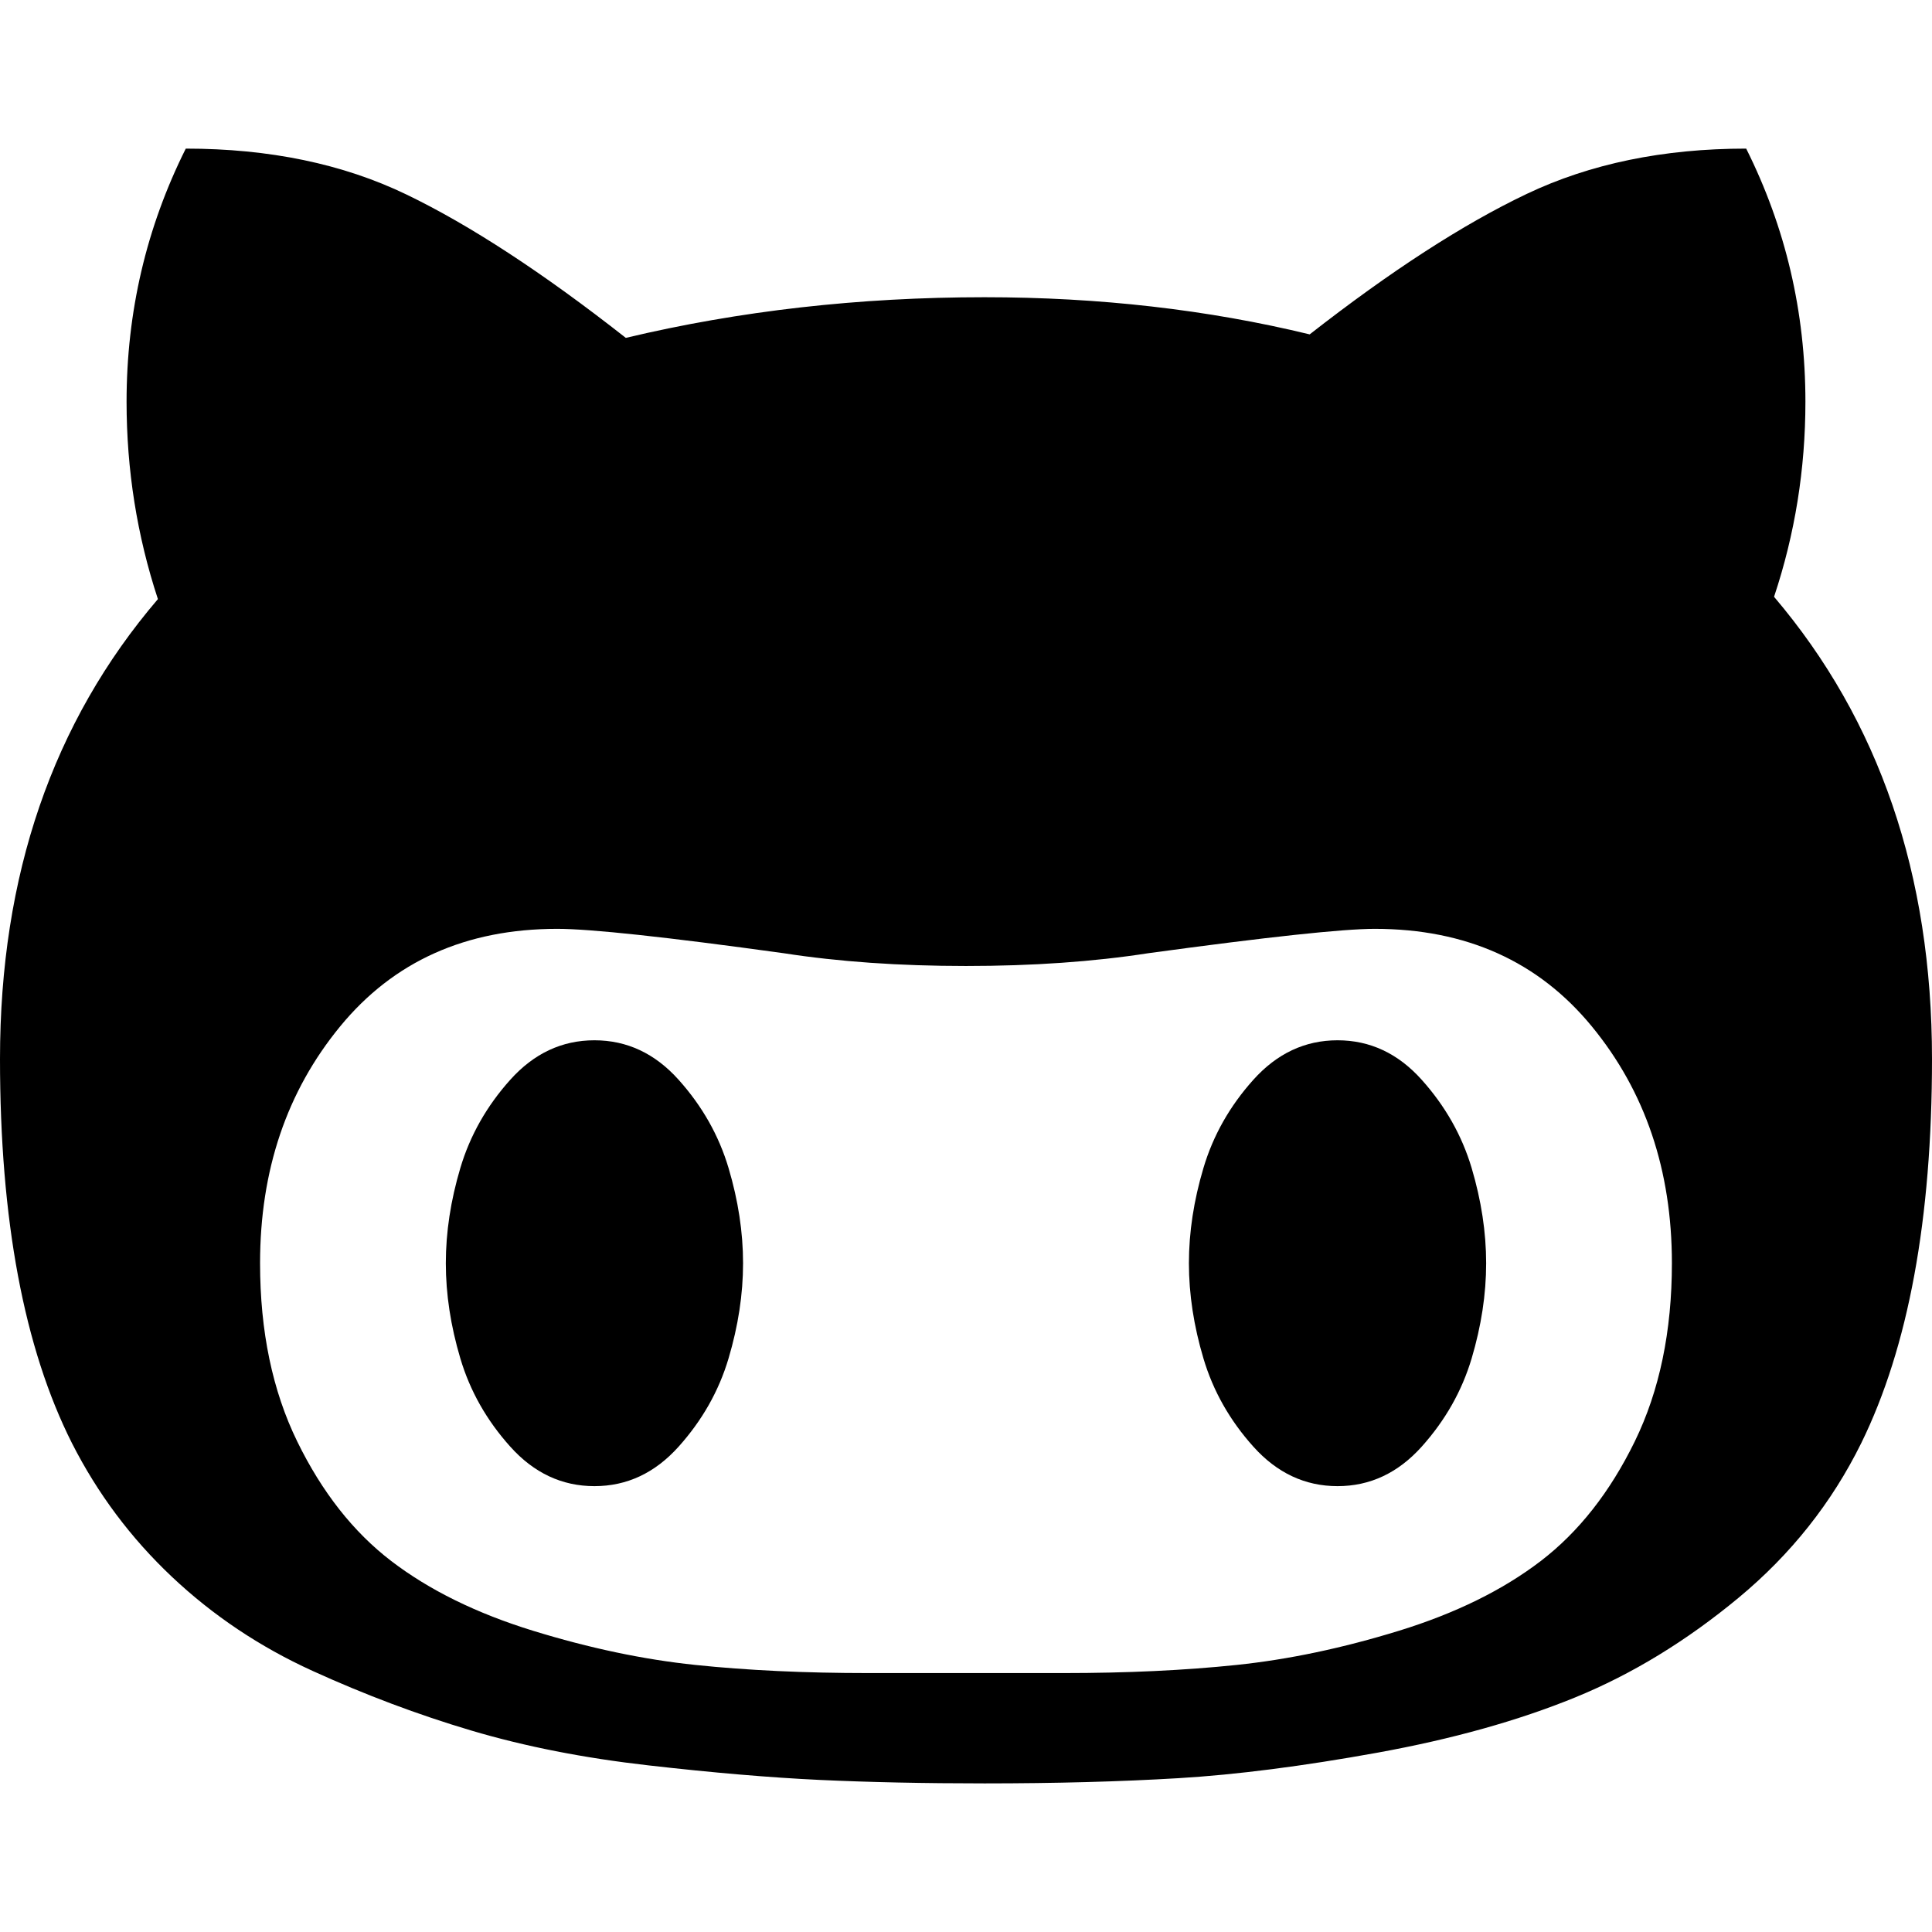
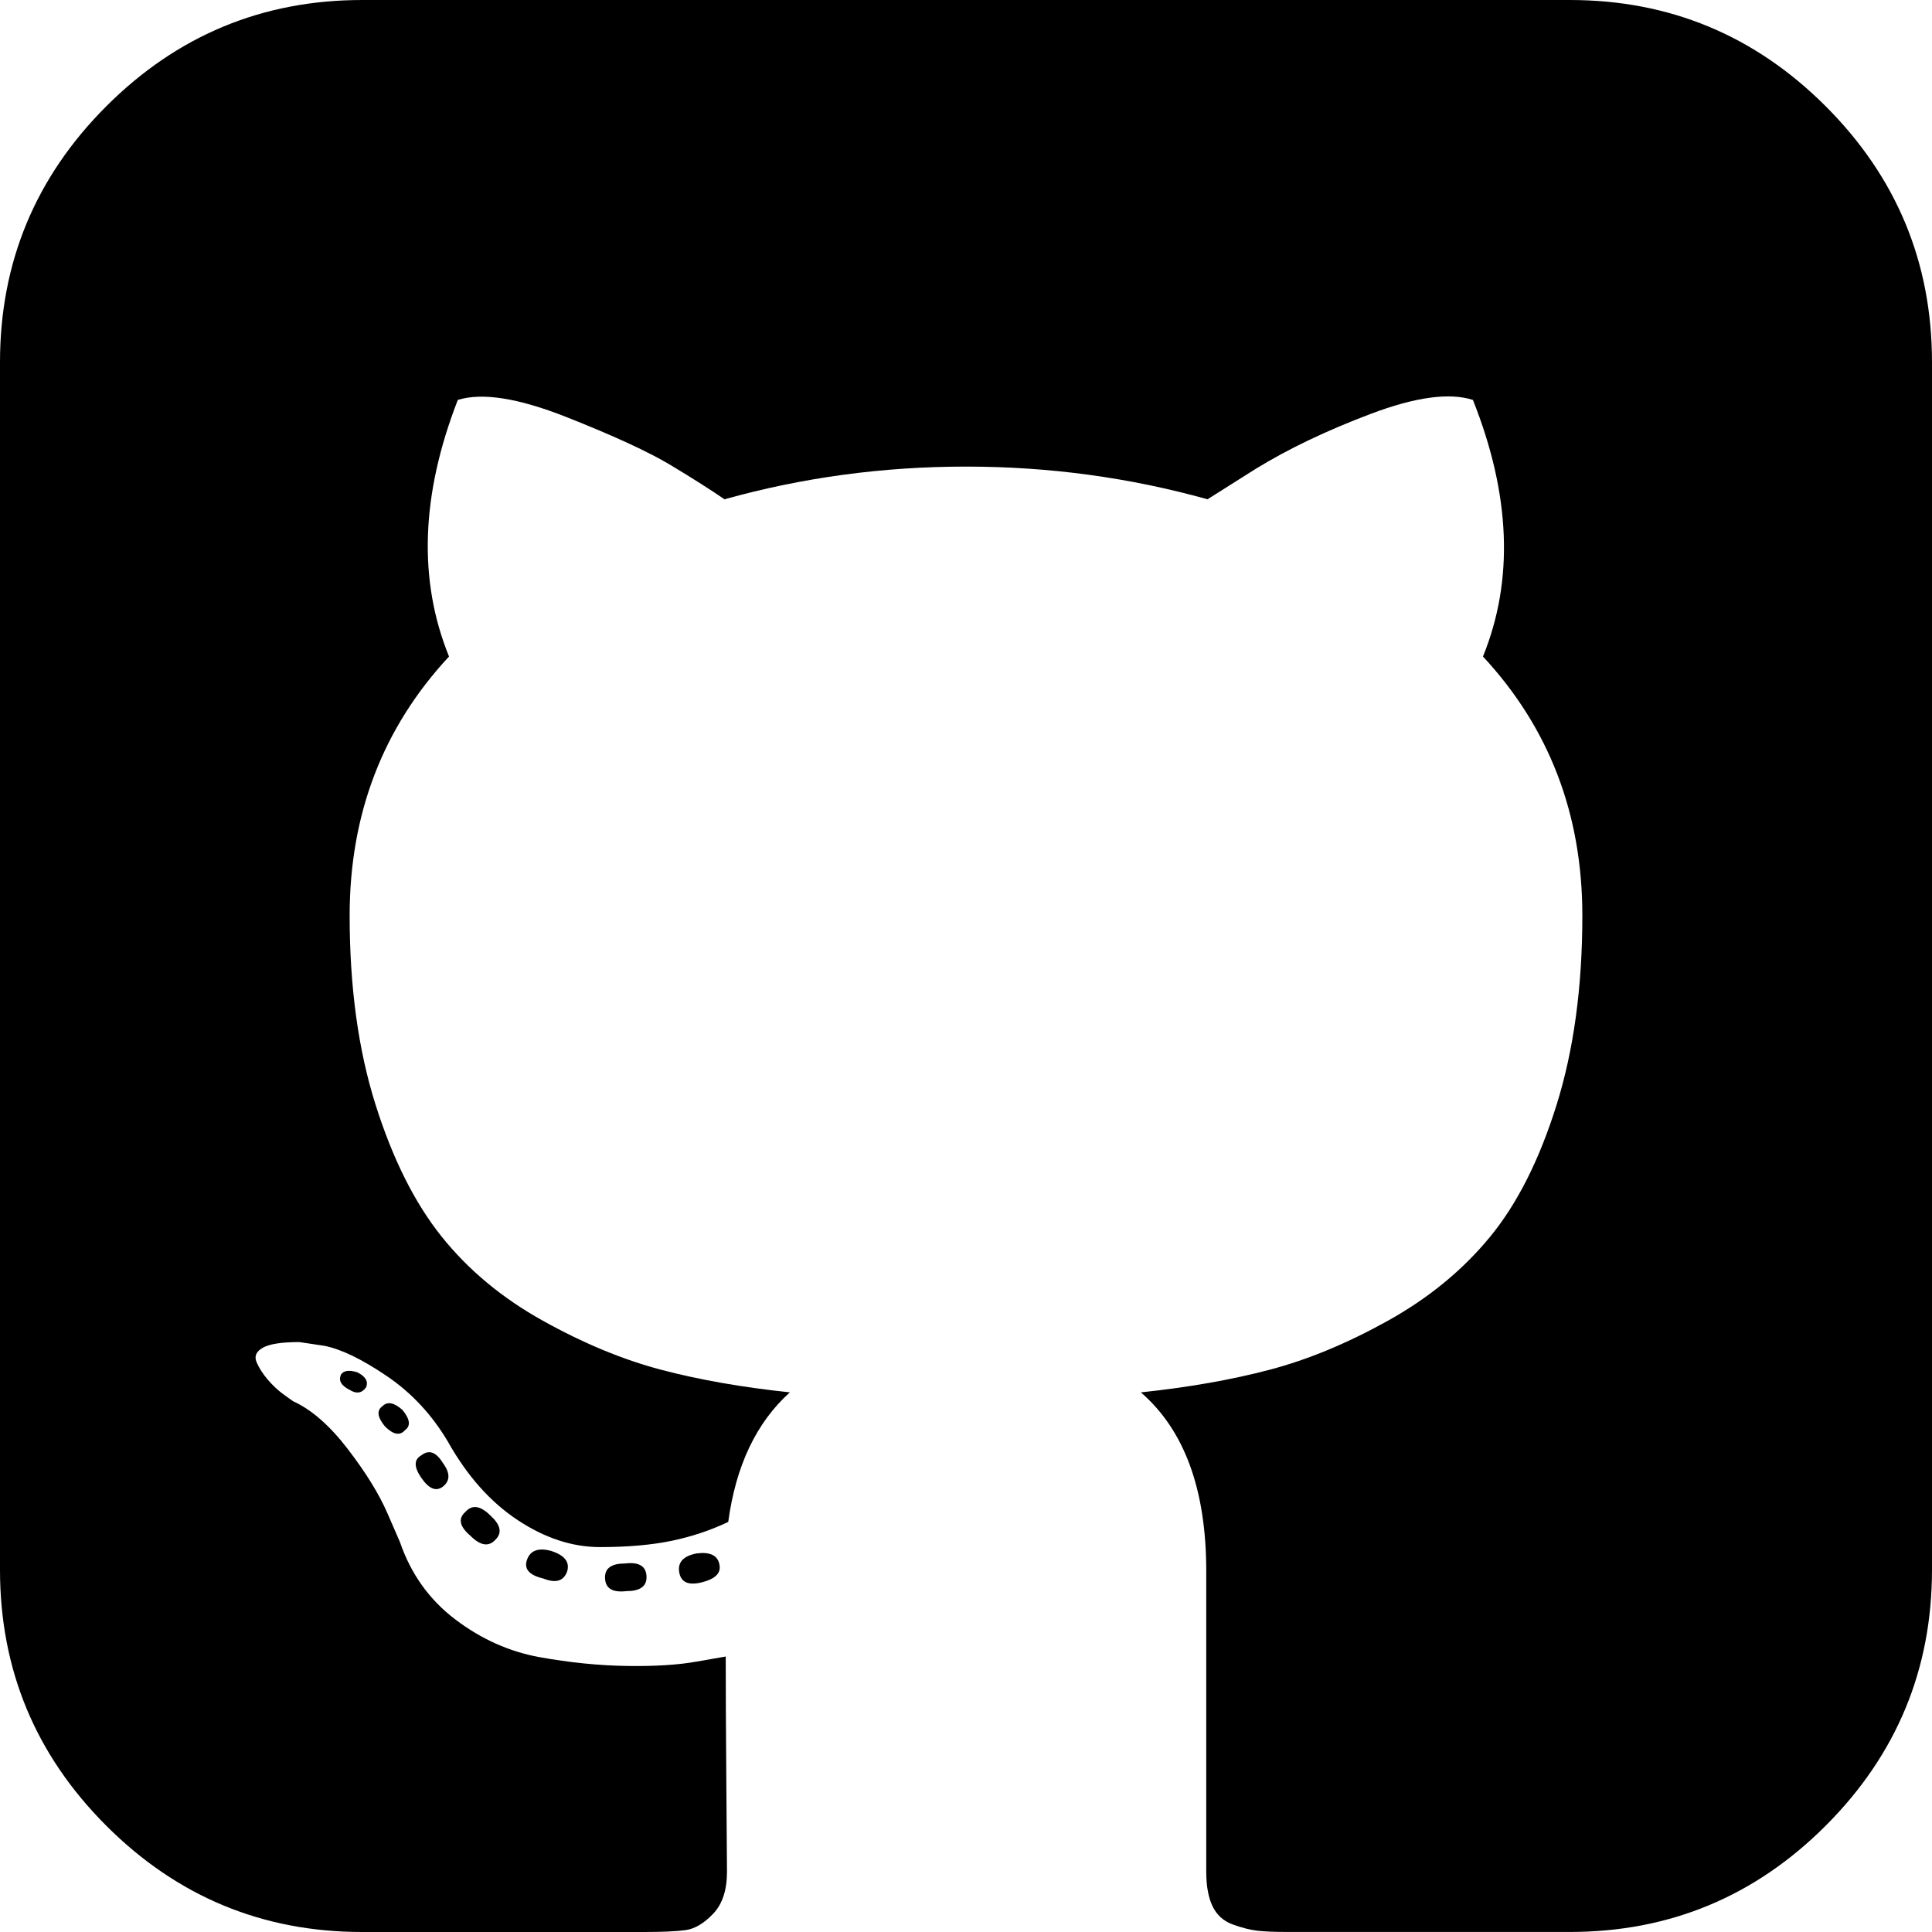
- <svg xmlns="http://www.w3.org/2000/svg" version="1.1" id="Capa_1" x="0px" y="0px" width="475.084px" height="475.084px" viewBox="0 0 475.084 475.084" style="enable-background:new 0 0 475.084 475.084;" xml:space="preserve">
+ <svg xmlns="http://www.w3.org/2000/svg" version="1.1" id="Capa_1" x="0px" y="0px" width="438.536px" height="438.536px" viewBox="0 0 438.536 438.536" style="enable-background:new 0 0 438.536 438.536;" xml:space="preserve">
  <g>
    <g>
-       <path d="M436.244,146.752c5.14-15.422,7.713-31.409,7.713-47.967c0-22.08-4.859-42.828-14.564-62.242    c-20.362,0-38.349,3.715-53.961,11.136c-15.604,7.423-33.4,18.938-53.379,34.545c-25.122-6.09-51.777-9.135-79.941-9.135    c-30.837,0-60.245,3.333-88.223,9.994c-20.364-15.99-38.351-27.74-53.959-35.26c-15.608-7.52-33.689-11.279-54.247-11.279    c-9.707,19.414-14.56,40.163-14.56,62.242c0,16.751,2.568,32.93,7.708,48.535C12.942,177.587,0,215.272,0,260.383    c0,39.595,5.898,71.092,17.701,94.507c6.283,12.367,14.465,23.312,24.554,32.832c10.085,9.514,21.601,17.228,34.545,23.13    c12.946,5.896,25.981,10.801,39.116,14.699c13.134,3.9,27.646,6.758,43.54,8.559c15.893,1.816,29.93,3.004,42.111,3.579    c12.181,0.564,25.693,0.853,40.544,0.853c17.508,0,33.396-0.432,47.678-1.283c14.277-0.855,30.594-2.953,48.964-6.276    c18.367-3.333,34.547-7.857,48.54-13.565c13.99-5.708,27.412-13.895,40.259-24.551c12.847-10.663,22.884-23.318,30.121-37.976    c11.604-23.603,17.412-55.107,17.412-94.507C475.078,215.082,462.135,177.206,436.244,146.752z M401.995,354.455    c-6.092,12.471-13.802,22.265-23.127,29.41c-9.329,7.139-20.938,12.847-34.831,17.135c-13.9,4.281-27.217,7.087-39.971,8.415    c-12.758,1.334-26.933,1.998-42.545,1.998h-47.966c-15.607,0-29.79-0.664-42.541-1.998c-12.752-1.328-26.075-4.134-39.971-8.415    c-13.891-4.288-25.5-9.996-34.829-17.135c-9.329-7.146-17.037-16.939-23.128-29.41c-6.09-12.471-9.136-27.076-9.136-43.824    c0-22.847,6.567-42.264,19.702-58.245c13.134-15.99,30.929-23.982,53.387-23.982c8.188,0,26.746,1.997,55.677,5.995    c13.513,2.093,28.456,3.14,44.823,3.14c16.372,0,31.313-1.044,44.824-3.14c29.317-3.999,47.869-5.995,55.678-5.995    c22.457,0,40.252,7.996,53.386,23.982c13.135,15.988,19.698,35.398,19.698,58.245    C411.125,327.382,408.079,341.995,401.995,354.455z" />
-       <path d="M166.875,265.52c-5.806-6.475-12.703-9.712-20.699-9.712c-7.998,0-14.896,3.241-20.701,9.712    c-5.802,6.468-9.897,13.703-12.275,21.689c-2.383,8.002-3.571,15.804-3.571,23.422c0,7.61,1.191,15.413,3.571,23.414    c2.375,7.991,6.468,15.222,12.275,21.689c5.808,6.475,12.703,9.713,20.701,9.713c7.996,0,14.896-3.244,20.699-9.713    c5.804-6.468,9.897-13.698,12.275-21.689c2.38-8.001,3.571-15.804,3.571-23.414c0-7.611-1.188-15.42-3.571-23.422    C176.771,279.226,172.682,271.994,166.875,265.52z" />
-       <path d="M349.601,265.52c-5.804-6.475-12.703-9.712-20.697-9.712c-7.991,0-14.894,3.241-20.701,9.712    c-5.804,6.468-9.896,13.703-12.271,21.689c-2.385,8.002-3.576,15.804-3.576,23.422c0,7.61,1.191,15.413,3.576,23.414    c2.375,7.991,6.468,15.222,12.271,21.689c5.808,6.475,12.71,9.713,20.701,9.713c7.994,0,14.894-3.244,20.697-9.713    c5.801-6.468,9.896-13.698,12.278-21.689c2.379-8.001,3.569-15.804,3.569-23.414c0-7.611-1.19-15.42-3.569-23.422    C359.498,279.226,355.402,271.994,349.601,265.52z" />
+       <path d="M158.173,352.599c-3.049,0.568-4.381,1.999-3.999,4.281c0.38,2.283,2.093,3.046,5.138,2.283    c3.049-0.76,4.38-2.095,3.997-3.997C162.931,353.074,161.218,352.216,158.173,352.599z" />
+       <path d="M141.898,354.885c-3.046,0-4.568,1.041-4.568,3.139c0,2.474,1.619,3.518,4.853,3.138c3.046,0,4.57-1.047,4.57-3.138    C146.753,355.553,145.134,354.502,141.898,354.885z" />
+       <path d="M119.629,354.022c-0.76,2.095,0.478,3.519,3.711,4.284c2.855,1.137,4.664,0.568,5.424-1.714    c0.572-2.091-0.666-3.61-3.711-4.568C122.197,351.265,120.39,351.922,119.629,354.022z" />
+       <path d="M414.41,24.123C398.326,8.042,378.964,0,356.309,0H82.225C59.577,0,40.208,8.042,24.123,24.123    C8.042,40.207,0,59.576,0,82.225v274.088c0,22.65,8.042,42.017,24.123,58.098c16.084,16.084,35.454,24.126,58.102,24.126h63.953    c4.184,0,7.327-0.144,9.42-0.424c2.092-0.288,4.184-1.526,6.279-3.717c2.096-2.187,3.14-5.376,3.14-9.562    c0-0.568-0.05-7.046-0.144-19.417c-0.097-12.375-0.144-22.176-0.144-29.41l-6.567,1.143c-4.187,0.76-9.469,1.095-15.846,0.999    c-6.374-0.096-12.99-0.76-19.841-1.998c-6.855-1.239-13.229-4.093-19.13-8.562c-5.898-4.477-10.085-10.328-12.56-17.559    l-2.856-6.571c-1.903-4.373-4.899-9.229-8.992-14.554c-4.093-5.332-8.232-8.949-12.419-10.852l-1.999-1.428    c-1.331-0.951-2.568-2.098-3.711-3.429c-1.141-1.335-1.997-2.669-2.568-3.997c-0.571-1.335-0.097-2.43,1.427-3.289    c1.524-0.855,4.281-1.279,8.28-1.279l5.708,0.855c3.808,0.76,8.516,3.042,14.134,6.851c5.614,3.806,10.229,8.754,13.846,14.843    c4.38,7.806,9.657,13.75,15.846,17.843c6.184,4.097,12.419,6.143,18.699,6.143s11.704-0.476,16.274-1.424    c4.565-0.954,8.848-2.385,12.847-4.288c1.713-12.751,6.377-22.559,13.988-29.41c-10.848-1.143-20.602-2.854-29.265-5.14    c-8.658-2.286-17.605-5.995-26.835-11.136c-9.234-5.14-16.894-11.512-22.985-19.13c-6.09-7.618-11.088-17.61-14.987-29.978    c-3.901-12.375-5.852-26.652-5.852-42.829c0-23.029,7.521-42.637,22.557-58.814c-7.044-17.32-6.379-36.732,1.997-58.242    c5.52-1.714,13.706-0.428,24.554,3.855c10.85,4.286,18.794,7.951,23.84,10.992c5.046,3.042,9.089,5.614,12.135,7.71    c17.705-4.949,35.976-7.423,54.818-7.423c18.841,0,37.115,2.474,54.821,7.423l10.849-6.852c7.426-4.57,16.18-8.757,26.269-12.562    c10.088-3.806,17.795-4.854,23.127-3.14c8.562,21.51,9.328,40.922,2.279,58.241c15.036,16.179,22.559,35.786,22.559,58.815    c0,16.18-1.951,30.505-5.852,42.969c-3.898,12.467-8.939,22.463-15.13,29.981c-6.184,7.519-13.894,13.843-23.124,18.986    c-9.232,5.137-18.178,8.853-26.84,11.132c-8.661,2.286-18.414,4.004-29.263,5.147c9.891,8.562,14.839,22.072,14.839,40.538v68.238    c0,3.237,0.472,5.852,1.424,7.851c0.958,1.998,2.478,3.374,4.571,4.141c2.102,0.76,3.949,1.235,5.571,1.424    c1.622,0.191,3.949,0.287,6.995,0.287h63.953c22.648,0,42.018-8.042,58.095-24.126c16.084-16.084,24.126-35.454,24.126-58.102    V82.225C438.533,59.576,430.491,40.204,414.41,24.123z" />
+       <path d="M86.793,319.195c-1.331,0.948-1.141,2.471,0.572,4.565c1.906,1.902,3.427,2.189,4.57,0.855    c1.331-0.948,1.141-2.471-0.575-4.569C89.458,318.336,87.936,318.049,86.793,319.195z" />
+       <path d="M77.374,312.057c-0.57,1.335,0.096,2.478,1.999,3.426c1.521,0.955,2.762,0.767,3.711-0.568    c0.57-1.335-0.096-2.478-1.999-3.433C79.182,310.91,77.945,311.102,77.374,312.057z" />
+       <path d="M95.646,330.331c-1.715,0.948-1.715,2.666,0,5.137c1.713,2.478,3.328,3.142,4.853,1.998c1.714-1.334,1.714-3.142,0-5.427    C98.978,329.571,97.359,328.993,95.646,330.331z" />
+       <path d="M105.641,343.174c-1.714,1.526-1.336,3.327,1.142,5.428c2.281,2.279,4.185,2.566,5.708,0.849    c1.524-1.519,1.143-3.326-1.142-5.42C109.068,341.751,107.164,341.463,105.641,343.174z" />
    </g>
  </g>
  <g>
</g>
  <g>
</g>
  <g>
</g>
  <g>
</g>
  <g>
</g>
  <g>
</g>
  <g>
</g>
  <g>
</g>
  <g>
</g>
  <g>
</g>
  <g>
</g>
  <g>
</g>
  <g>
</g>
  <g>
</g>
  <g>
</g>
</svg>
